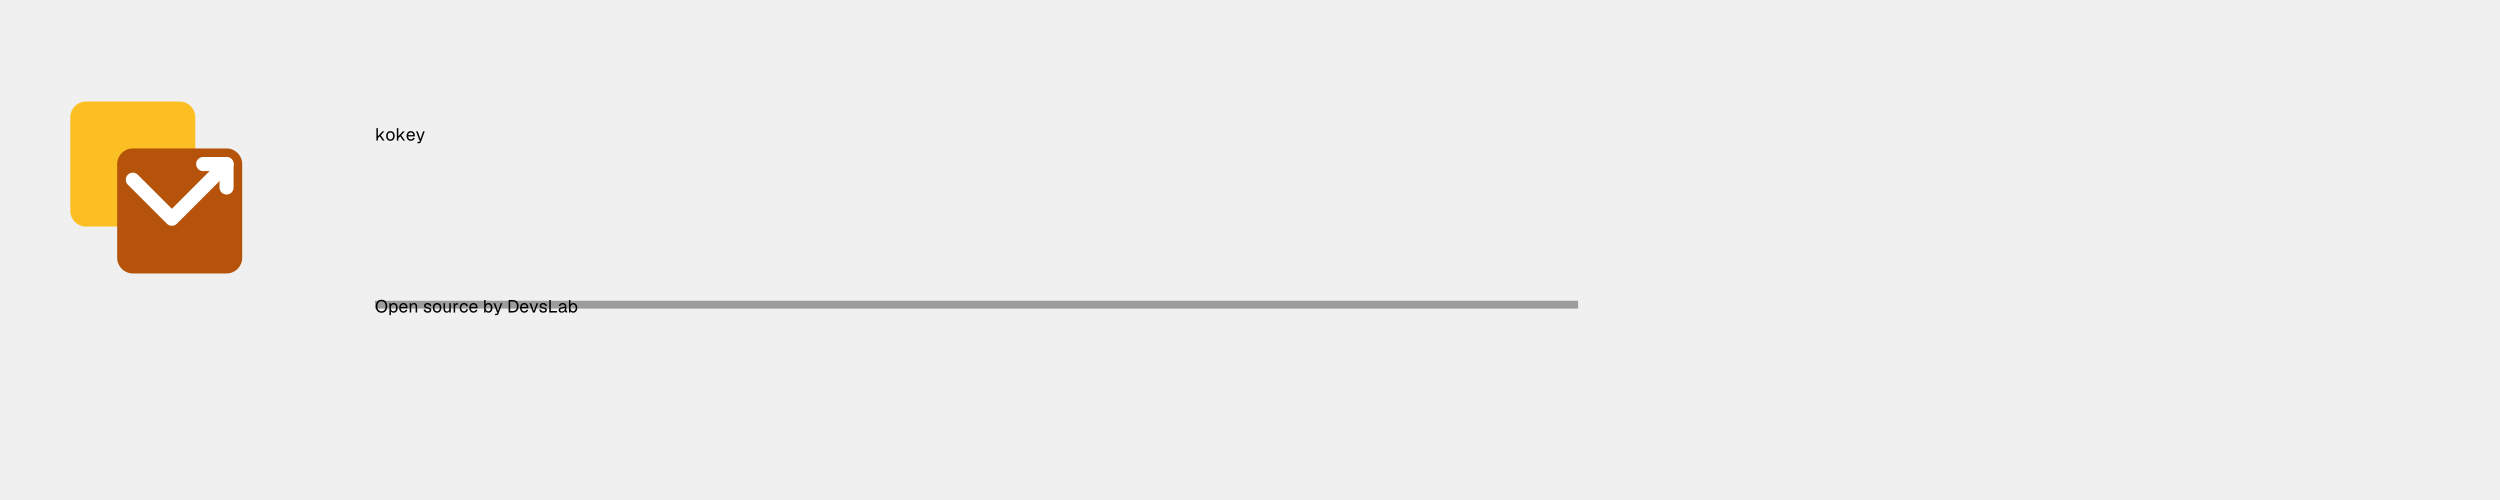
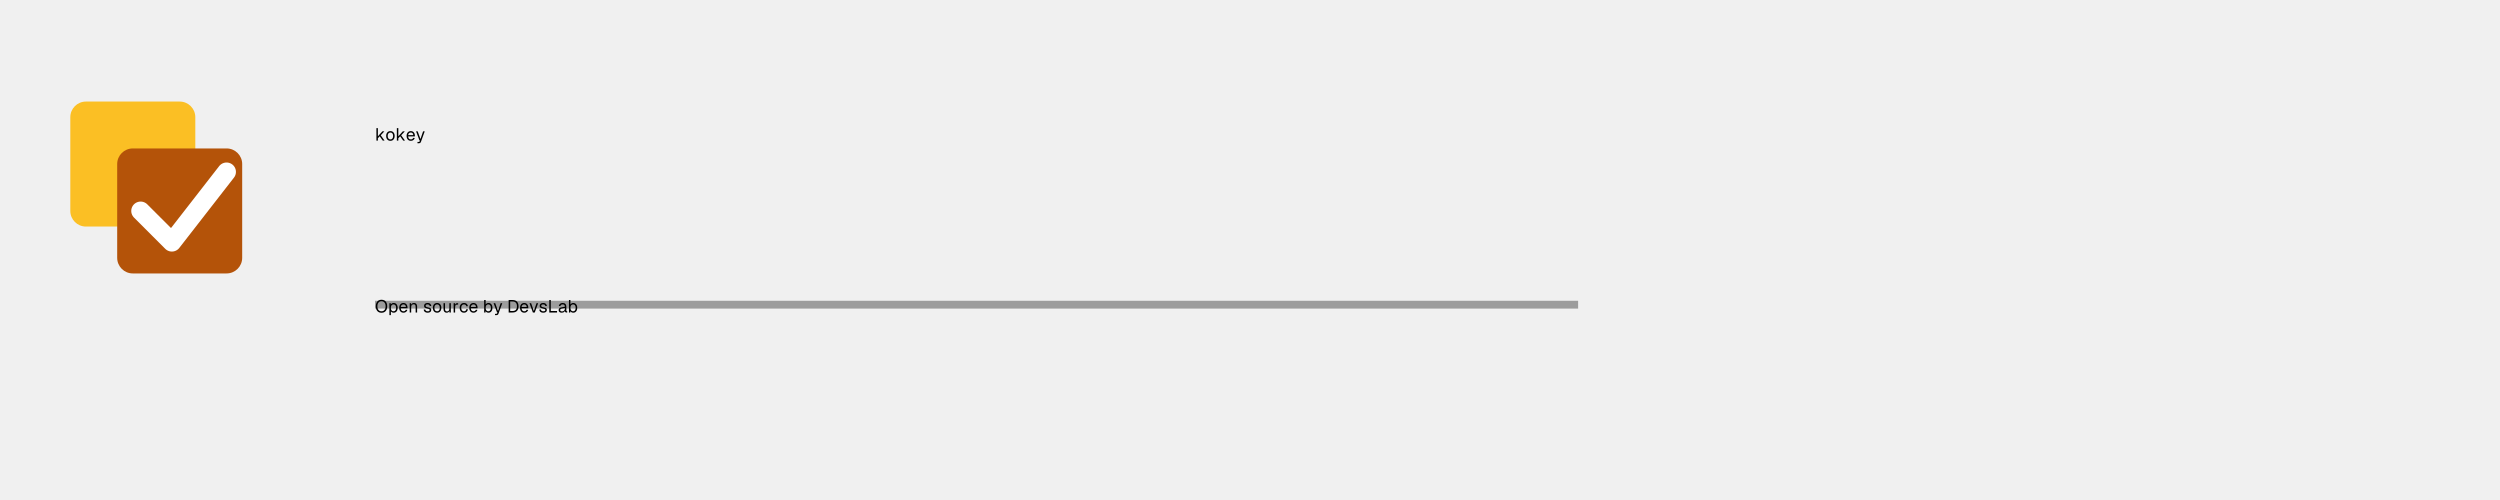
<svg xmlns="http://www.w3.org/2000/svg" viewBox="0 0 320 64" role="img" aria-label="kokey, Open source by DevsLab" data-oss-lockup="O05">
  <g transform="translate(4 8)">
    <g data-layer="q-frame">
      <rect x="5" y="5" width="16" height="16" rx="2" fill="#FBBF24" />
      <rect x="11" y="11" width="16" height="16" rx="2" fill="#B45309" />
    </g>
-     <g data-layer="product-route" fill="none" stroke="#FFFFFF" stroke-width="1.8" stroke-linecap="round" stroke-linejoin="round">
-       <path d="M13 15L18 20L25 13" />
-       <path d="M22 13H25V16" />
+     <g data-layer="product-route" fill="none" stroke="#FFFFFF" stroke-width="2.4" stroke-linecap="round" stroke-linejoin="round">
+       <path d="M14 19L18 23L25 14" />
    </g>
  </g>
  <g transform="translate(48 18) scale(2.25)" fill="currentColor">
    <path d="M80 0L80 710L164 710L164 245L422 530L534 530L325 305L543 0L441 0L268 248L164 138L164 0Z" transform="matrix(0.001 0 0 -0.001 0 0)" />
    <path d="M287 -12Q214 -12 159 22Q104 56 74 118.5Q44 181 44 265Q44 350 74 412Q104 474 159 508Q214 542 287 542Q360 542 414.5 508Q469 474 499 412Q529 350 529 265Q529 181 499 118.5Q469 56 414.5 22Q360 -12 287 -12ZM287 68Q360 68 400.5 120.5Q441 173 441 265Q441 357 400.5 409.5Q360 462 287 462Q214 462 173 409.5Q132 357 132 265Q132 173 173 120.5Q214 68 287 68Z" transform="matrix(0.001 0 0 -0.001 0.59 0)" />
    <path d="M80 0L80 710L164 710L164 245L422 530L534 530L325 305L543 0L441 0L268 248L164 138L164 0Z" transform="matrix(0.001 0 0 -0.001 1.163 0)" />
    <path d="M287 -12Q212 -12 157.5 22Q103 56 73.5 118.5Q44 181 44 265Q44 349 73.5 411Q103 473 156.5 507.5Q210 542 283 542Q352 542 405 509.5Q458 477 487.5 415Q517 353 517 264L517 239L132 239Q137 154 177.5 111Q218 68 287 68Q339 68 372.5 92.5Q406 117 419 157L509 150Q488 79 429.5 33.5Q371 -12 287 -12ZM132 313L425 313Q419 390 380.5 426Q342 462 283 462Q222 462 182.5 424.5Q143 387 132 313Z" transform="matrix(0.001 0 0 -0.001 1.753 0)" />
    <path d="M103 -150L103 -76L164 -76Q192 -76 205.5 -67.5Q219 -59 226 -40L245 10L216 10L22 530L114 530L272 88L423 530L515 530L300 -67Q285 -110 255 -130Q225 -150 172 -150Z" transform="matrix(0.001 0 0 -0.001 2.314 0)" />
  </g>
  <g data-endorsement="Open source by DevsLab" aria-label="Open source by DevsLab">
    <path d="M48 39H202" stroke="currentColor" stroke-width="1" opacity=".35" />
    <g transform="translate(48 40) scale(2.25)" fill="currentColor">
      <path d="M369 -16Q268 -16 195.5 28.5Q123 73 84 156Q45 239 45 354Q45 469 84 552.5Q123 636 195.5 681Q268 726 369 726Q471 726 543.5 681Q616 636 655 552.5Q694 469 694 354Q694 239 655 156Q616 73 543.5 28.5Q471 -16 369 -16ZM369 68Q443 68 495.5 102Q548 136 576 200Q604 264 604 354Q604 444 576 508.5Q548 573 495.5 607.5Q443 642 369 642Q296 642 243.5 607.5Q191 573 163 508.5Q135 444 135 354Q135 264 163 200Q191 136 243.5 102Q296 68 369 68Z" transform="matrix(0.001 0 0 -0.001 0 0)" />
      <path d="M80 -150L80 530L158 530L160 416L148 422Q168 481 214.5 511.5Q261 542 322 542Q401 542 451.5 503Q502 464 526.5 401Q551 338 551 265Q551 192 526.5 129Q502 66 451.5 27Q401 -12 322 -12Q281 -12 245.5 2Q210 16 185.5 41Q161 66 152 100L164 114L164 -150ZM314 68Q383 68 423 120Q463 172 463 265Q463 358 423 410Q383 462 314 462Q268 462 234.5 440Q201 418 182.5 374Q164 330 164 265Q164 200 182 156Q200 112 234 90Q268 68 314 68Z" transform="matrix(0.001 0 0 -0.001 0.739 0)" />
      <path d="M287 -12Q212 -12 157.5 22Q103 56 73.5 118.5Q44 181 44 265Q44 349 73.5 411Q103 473 156.5 507.5Q210 542 283 542Q352 542 405 509.5Q458 477 487.5 415Q517 353 517 264L517 239L132 239Q137 154 177.5 111Q218 68 287 68Q339 68 372.5 92.5Q406 117 419 157L509 150Q488 79 429.5 33.5Q371 -12 287 -12ZM132 313L425 313Q419 390 380.5 426Q342 462 283 462Q222 462 182.5 424.5Q143 387 132 313Z" transform="matrix(0.001 0 0 -0.001 1.334 0)" />
      <path d="M80 0L80 530L157 530L160 395L150 404Q160 451 185 481.5Q210 512 245.5 527Q281 542 322 542Q383 542 422.5 515Q462 488 481.5 442.5Q501 397 501 341L501 0L417 0L417 317Q417 366 405.5 399.5Q394 433 369 450.5Q344 468 304 468Q243 468 203.5 429.5Q164 391 164 317L164 0Z" transform="matrix(0.001 0 0 -0.001 1.895 0)" />
      <path d="M273 -12Q200 -12 150.5 11Q101 34 74.5 74.5Q48 115 44 167L132 173Q140 125 171.5 96.5Q203 68 273 68Q327 68 356.5 85.5Q386 103 386 142Q386 163 376.5 177Q367 191 339 201.5Q311 212 257 222Q183 236 141 257Q99 278 82 308Q65 338 65 380Q65 451 117.5 496.5Q170 542 266 542Q336 542 380.5 517.5Q425 493 448 454Q471 415 476 372L388 366Q386 391 373 413Q360 435 334 448.5Q308 462 264 462Q207 462 180 440Q153 418 153 384Q153 358 163.5 341.5Q174 325 200.5 314.5Q227 304 273 296Q351 283 395 263Q439 243 456.5 213.5Q474 184 474 142Q474 69 417.5 28.5Q361 -12 273 -12Z" transform="matrix(0.001 0 0 -0.001 2.726 0)" />
      <path d="M287 -12Q214 -12 159 22Q104 56 74 118.5Q44 181 44 265Q44 350 74 412Q104 474 159 508Q214 542 287 542Q360 542 414.5 508Q469 474 499 412Q529 350 529 265Q529 181 499 118.5Q469 56 414.5 22Q360 -12 287 -12ZM287 68Q360 68 400.5 120.5Q441 173 441 265Q441 357 400.5 409.5Q360 462 287 462Q214 462 173 409.5Q132 357 132 265Q132 173 173 120.5Q214 68 287 68Z" transform="matrix(0.001 0 0 -0.001 3.246 0)" />
      <path d="M254 -12Q175 -12 127.5 41.5Q80 95 80 189L80 530L164 530L164 212Q164 135 191.5 98.5Q219 62 276 62Q339 62 375 102.5Q411 143 411 214L411 530L495 530L495 0L415 0L415 131L428 124Q412 59 367 23.5Q322 -12 254 -12Z" transform="matrix(0.001 0 0 -0.001 3.819 0)" />
      <path d="M80 0L80 530L154 530L158 396L150 399Q160 467 193.5 498.5Q227 530 283 530L335 530L335 450L284 450Q244 450 217.5 435.5Q191 421 177.5 392.5Q164 364 164 320L164 0Z" transform="matrix(0.001 0 0 -0.001 4.394 0)" />
      <path d="M287 -12Q213 -12 158.5 22Q104 56 74 118.5Q44 181 44 265Q44 349 74 411Q104 473 158.5 507.5Q213 542 287 542Q348 542 395.5 520.5Q443 499 473 458Q503 417 512 358L424 352Q415 405 378 433.5Q341 462 287 462Q214 462 173 409.5Q132 357 132 265Q132 173 173 120.5Q214 68 287 68Q341 68 378 98Q415 128 424 188L512 182Q503 123 473 79.5Q443 36 395.5 12Q348 -12 287 -12Z" transform="matrix(0.001 0 0 -0.001 4.773 0)" />
      <path d="M287 -12Q212 -12 157.5 22Q103 56 73.5 118.5Q44 181 44 265Q44 349 73.5 411Q103 473 156.5 507.5Q210 542 283 542Q352 542 405 509.5Q458 477 487.5 415Q517 353 517 264L517 239L132 239Q137 154 177.5 111Q218 68 287 68Q339 68 372.5 92.5Q406 117 419 157L509 150Q488 79 429.5 33.5Q371 -12 287 -12ZM132 313L425 313Q419 390 380.5 426Q342 462 283 462Q222 462 182.5 424.5Q143 387 132 313Z" transform="matrix(0.001 0 0 -0.001 5.319 0)" />
      <path d="M323 -12Q268 -12 225 12.5Q182 37 159 80L156 0L80 0L80 710L164 710L164 456Q184 489 226 515.5Q268 542 323 542Q393 542 444 508Q495 474 523 412Q551 350 551 265Q551 180 523 118Q495 56 444 22Q393 -12 323 -12ZM318 68Q385 68 424 121Q463 174 463 265Q463 357 424 409.5Q385 462 320 462Q271 462 236 438.5Q201 415 182.5 371Q164 327 164 265Q164 205 182.5 160.5Q201 116 235.5 92Q270 68 318 68Z" transform="matrix(0.001 0 0 -0.001 6.13 0)" />
      <path d="M103 -150L103 -76L164 -76Q192 -76 205.5 -67.5Q219 -59 226 -40L245 10L216 10L22 530L114 530L272 88L423 530L515 530L300 -67Q285 -110 255 -130Q225 -150 172 -150Z" transform="matrix(0.001 0 0 -0.001 6.725 0)" />
      <path d="M92 0L92 710L312 710Q476 710 564.5 617.5Q653 525 653 354Q653 184 566 92Q479 0 318 0ZM178 84L312 84Q437 84 500 151.5Q563 219 563 354Q563 491 500 558.5Q437 626 312 626L178 626Z" transform="matrix(0.001 0 0 -0.001 7.512 0)" />
      <path d="M287 -12Q212 -12 157.5 22Q103 56 73.5 118.5Q44 181 44 265Q44 349 73.5 411Q103 473 156.5 507.5Q210 542 283 542Q352 542 405 509.5Q458 477 487.5 415Q517 353 517 264L517 239L132 239Q137 154 177.5 111Q218 68 287 68Q339 68 372.5 92.5Q406 117 419 157L509 150Q488 79 429.5 33.5Q371 -12 287 -12ZM132 313L425 313Q419 390 380.5 426Q342 462 283 462Q222 462 182.5 424.5Q143 387 132 313Z" transform="matrix(0.001 0 0 -0.001 8.206 0)" />
      <path d="M215 0L22 530L114 530L268 86L422 530L514 530L321 0Z" transform="matrix(0.001 0 0 -0.001 8.767 0)" />
      <path d="M273 -12Q200 -12 150.5 11Q101 34 74.5 74.5Q48 115 44 167L132 173Q140 125 171.5 96.5Q203 68 273 68Q327 68 356.5 85.5Q386 103 386 142Q386 163 376.5 177Q367 191 339 201.5Q311 212 257 222Q183 236 141 257Q99 278 82 308Q65 338 65 380Q65 451 117.5 496.5Q170 542 266 542Q336 542 380.5 517.5Q425 493 448 454Q471 415 476 372L388 366Q386 391 373 413Q360 435 334 448.5Q308 462 264 462Q207 462 180 440Q153 418 153 384Q153 358 163.5 341.5Q174 325 200.5 314.5Q227 304 273 296Q351 283 395 263Q439 243 456.5 213.5Q474 184 474 142Q474 69 417.5 28.5Q361 -12 273 -12Z" transform="matrix(0.001 0 0 -0.001 9.303 0)" />
      <path d="M92 0L92 710L178 710L178 40L135 84L533 84L533 0Z" transform="matrix(0.001 0 0 -0.001 9.823 0)" />
      <path d="M223 -12Q141 -12 92.5 26Q44 64 44 132Q44 200 84 239Q124 278 211 294L399 329Q399 396 367.5 429Q336 462 273 462Q218 462 186 437.5Q154 413 142 367L53 374Q68 449 125.5 495.5Q183 542 273 542Q375 542 429 484.5Q483 427 483 326L483 107Q483 89 489.5 81.5Q496 74 511 74L532 74L532 0Q528 -1 519 -1.5Q510 -2 500 -2Q464 -2 441.5 9.5Q419 21 409 45.5Q399 70 399 110L409 108Q402 74 375 46.5Q348 19 308 3.5Q268 -12 223 -12ZM231 62Q284 62 321.5 82.5Q359 103 379 138.5Q399 174 399 218L399 256L227 224Q173 214 152.5 193.5Q132 173 132 140Q132 103 158.5 82.5Q185 62 231 62Z" transform="matrix(0.001 0 0 -0.001 10.403 0)" />
      <path d="M323 -12Q268 -12 225 12.5Q182 37 159 80L156 0L80 0L80 710L164 710L164 456Q184 489 226 515.5Q268 542 323 542Q393 542 444 508Q495 474 523 412Q551 350 551 265Q551 180 523 118Q495 56 444 22Q393 -12 323 -12ZM318 68Q385 68 424 121Q463 174 463 265Q463 357 424 409.5Q385 462 320 462Q271 462 236 438.5Q201 415 182.5 371Q164 327 164 265Q164 205 182.5 160.5Q201 116 235.5 92Q270 68 318 68Z" transform="matrix(0.001 0 0 -0.001 10.954 0)" />
    </g>
  </g>
</svg>
